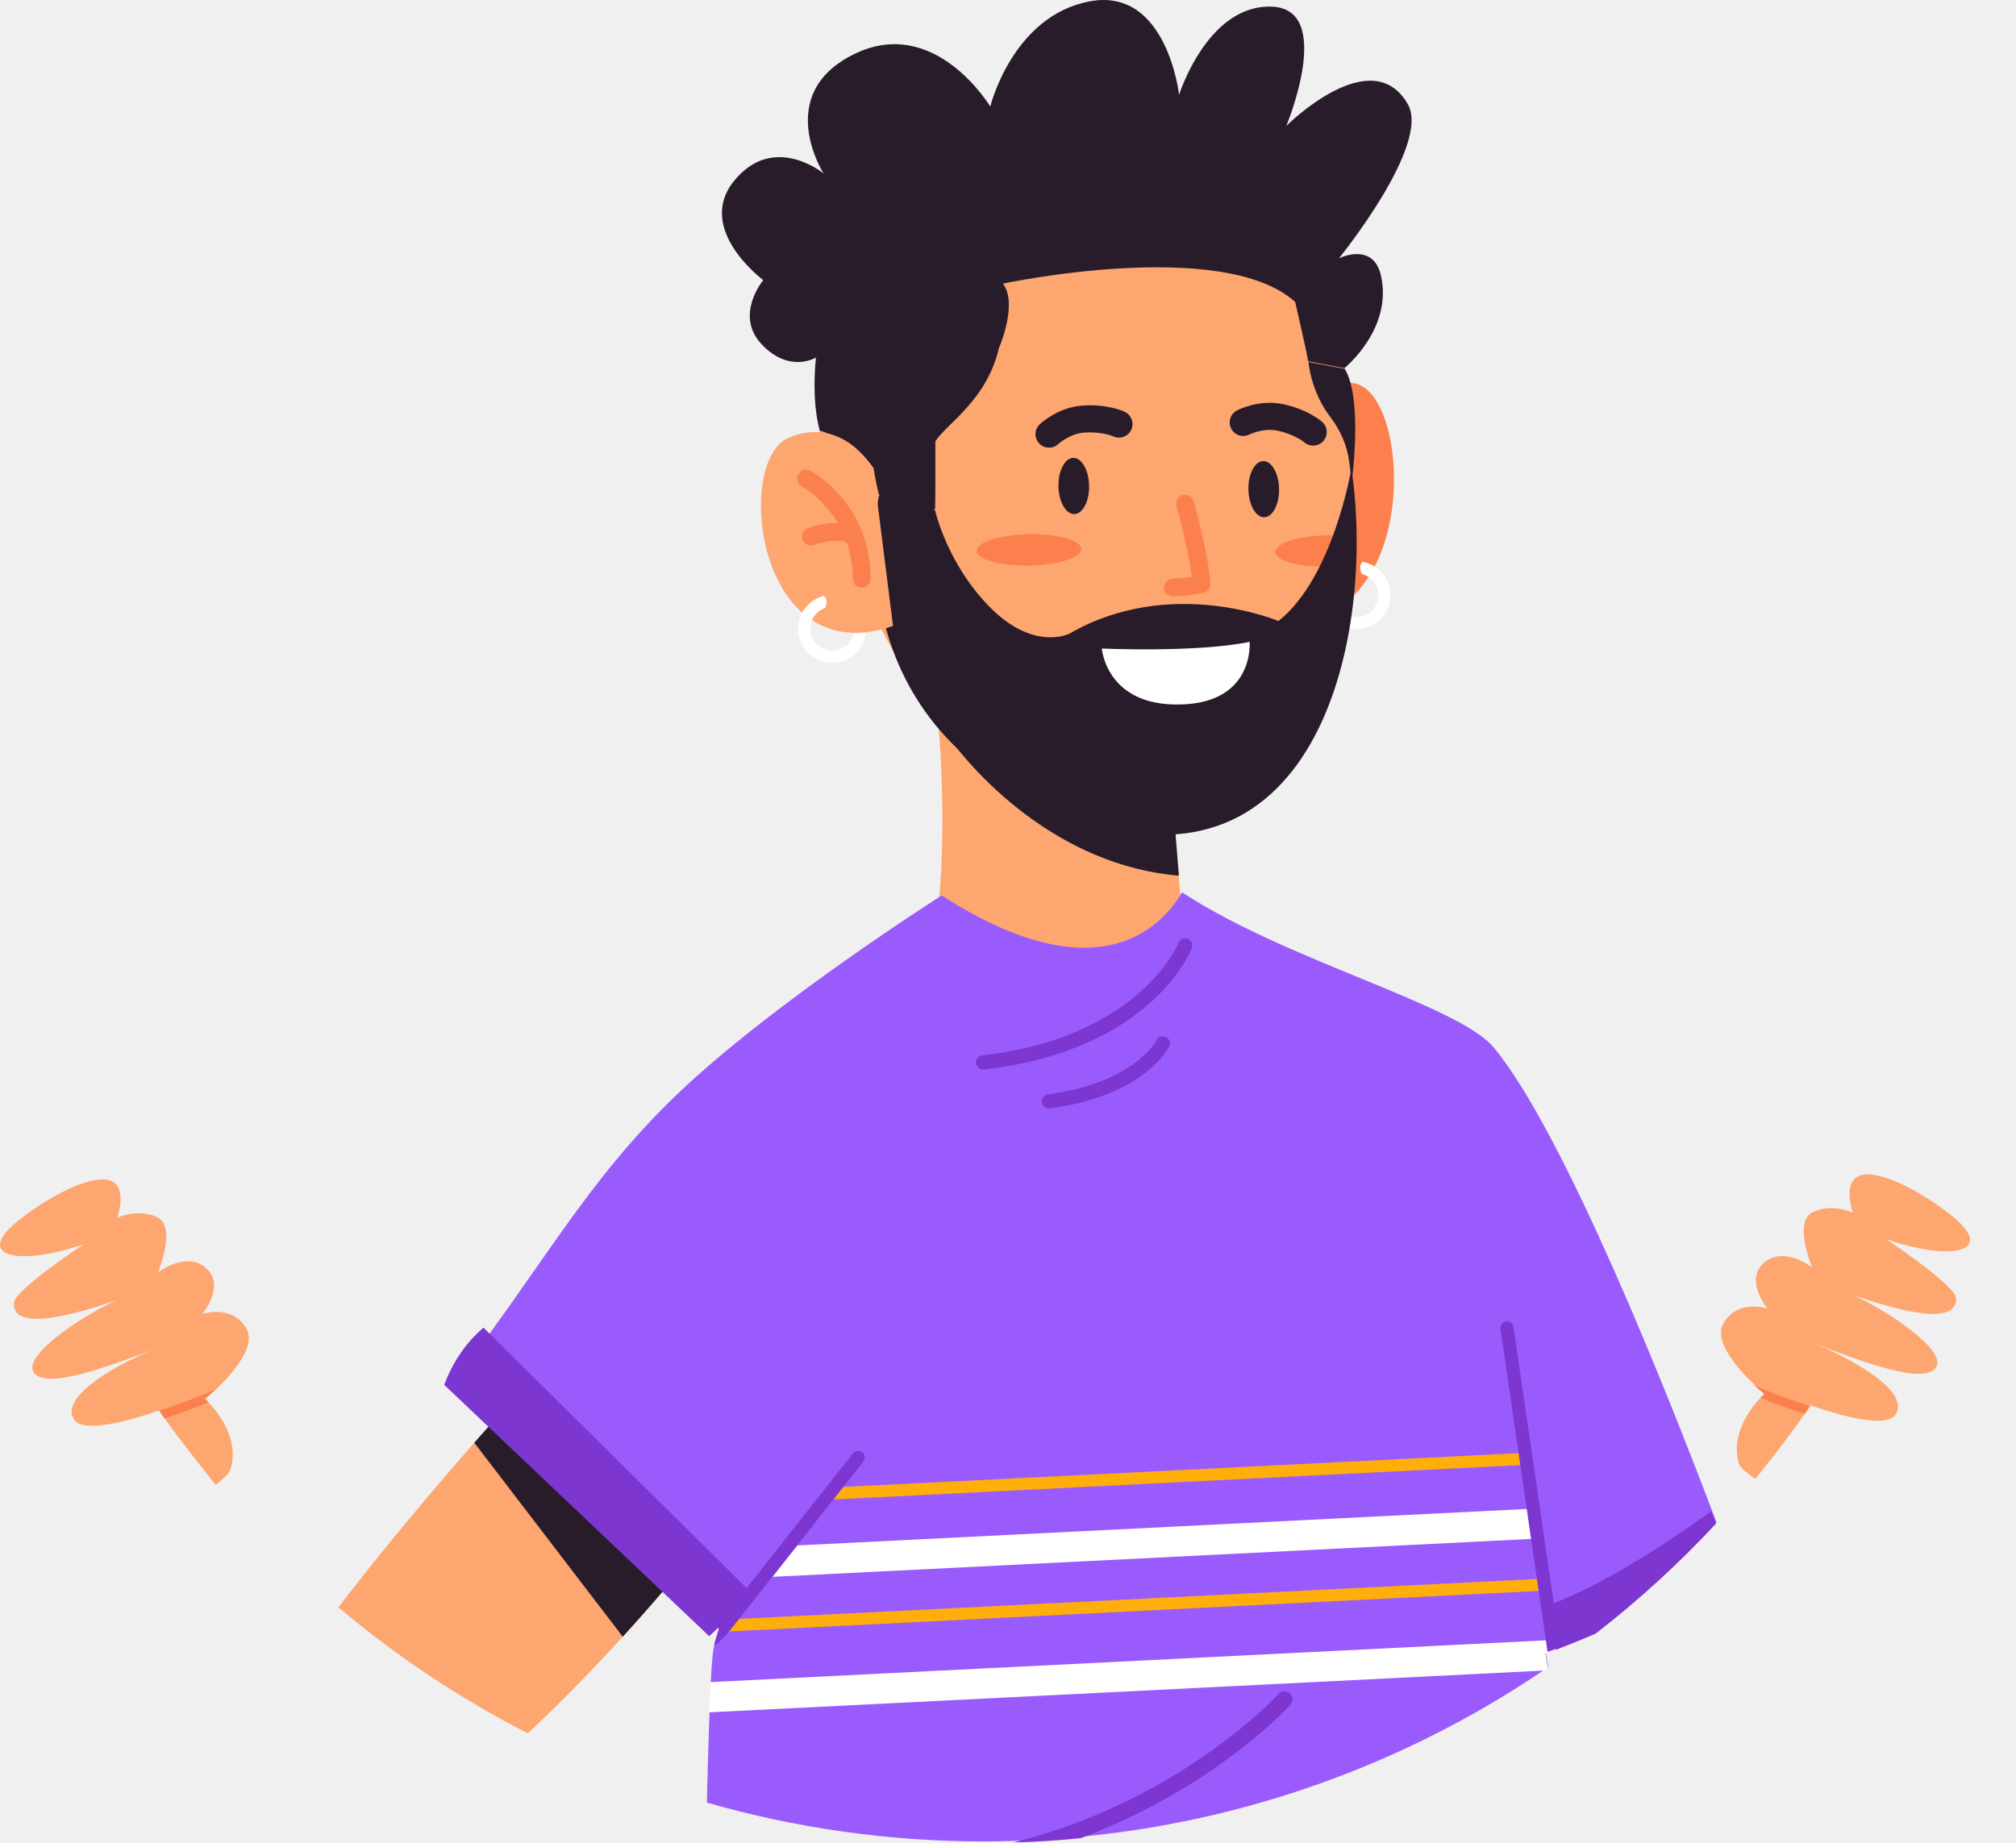
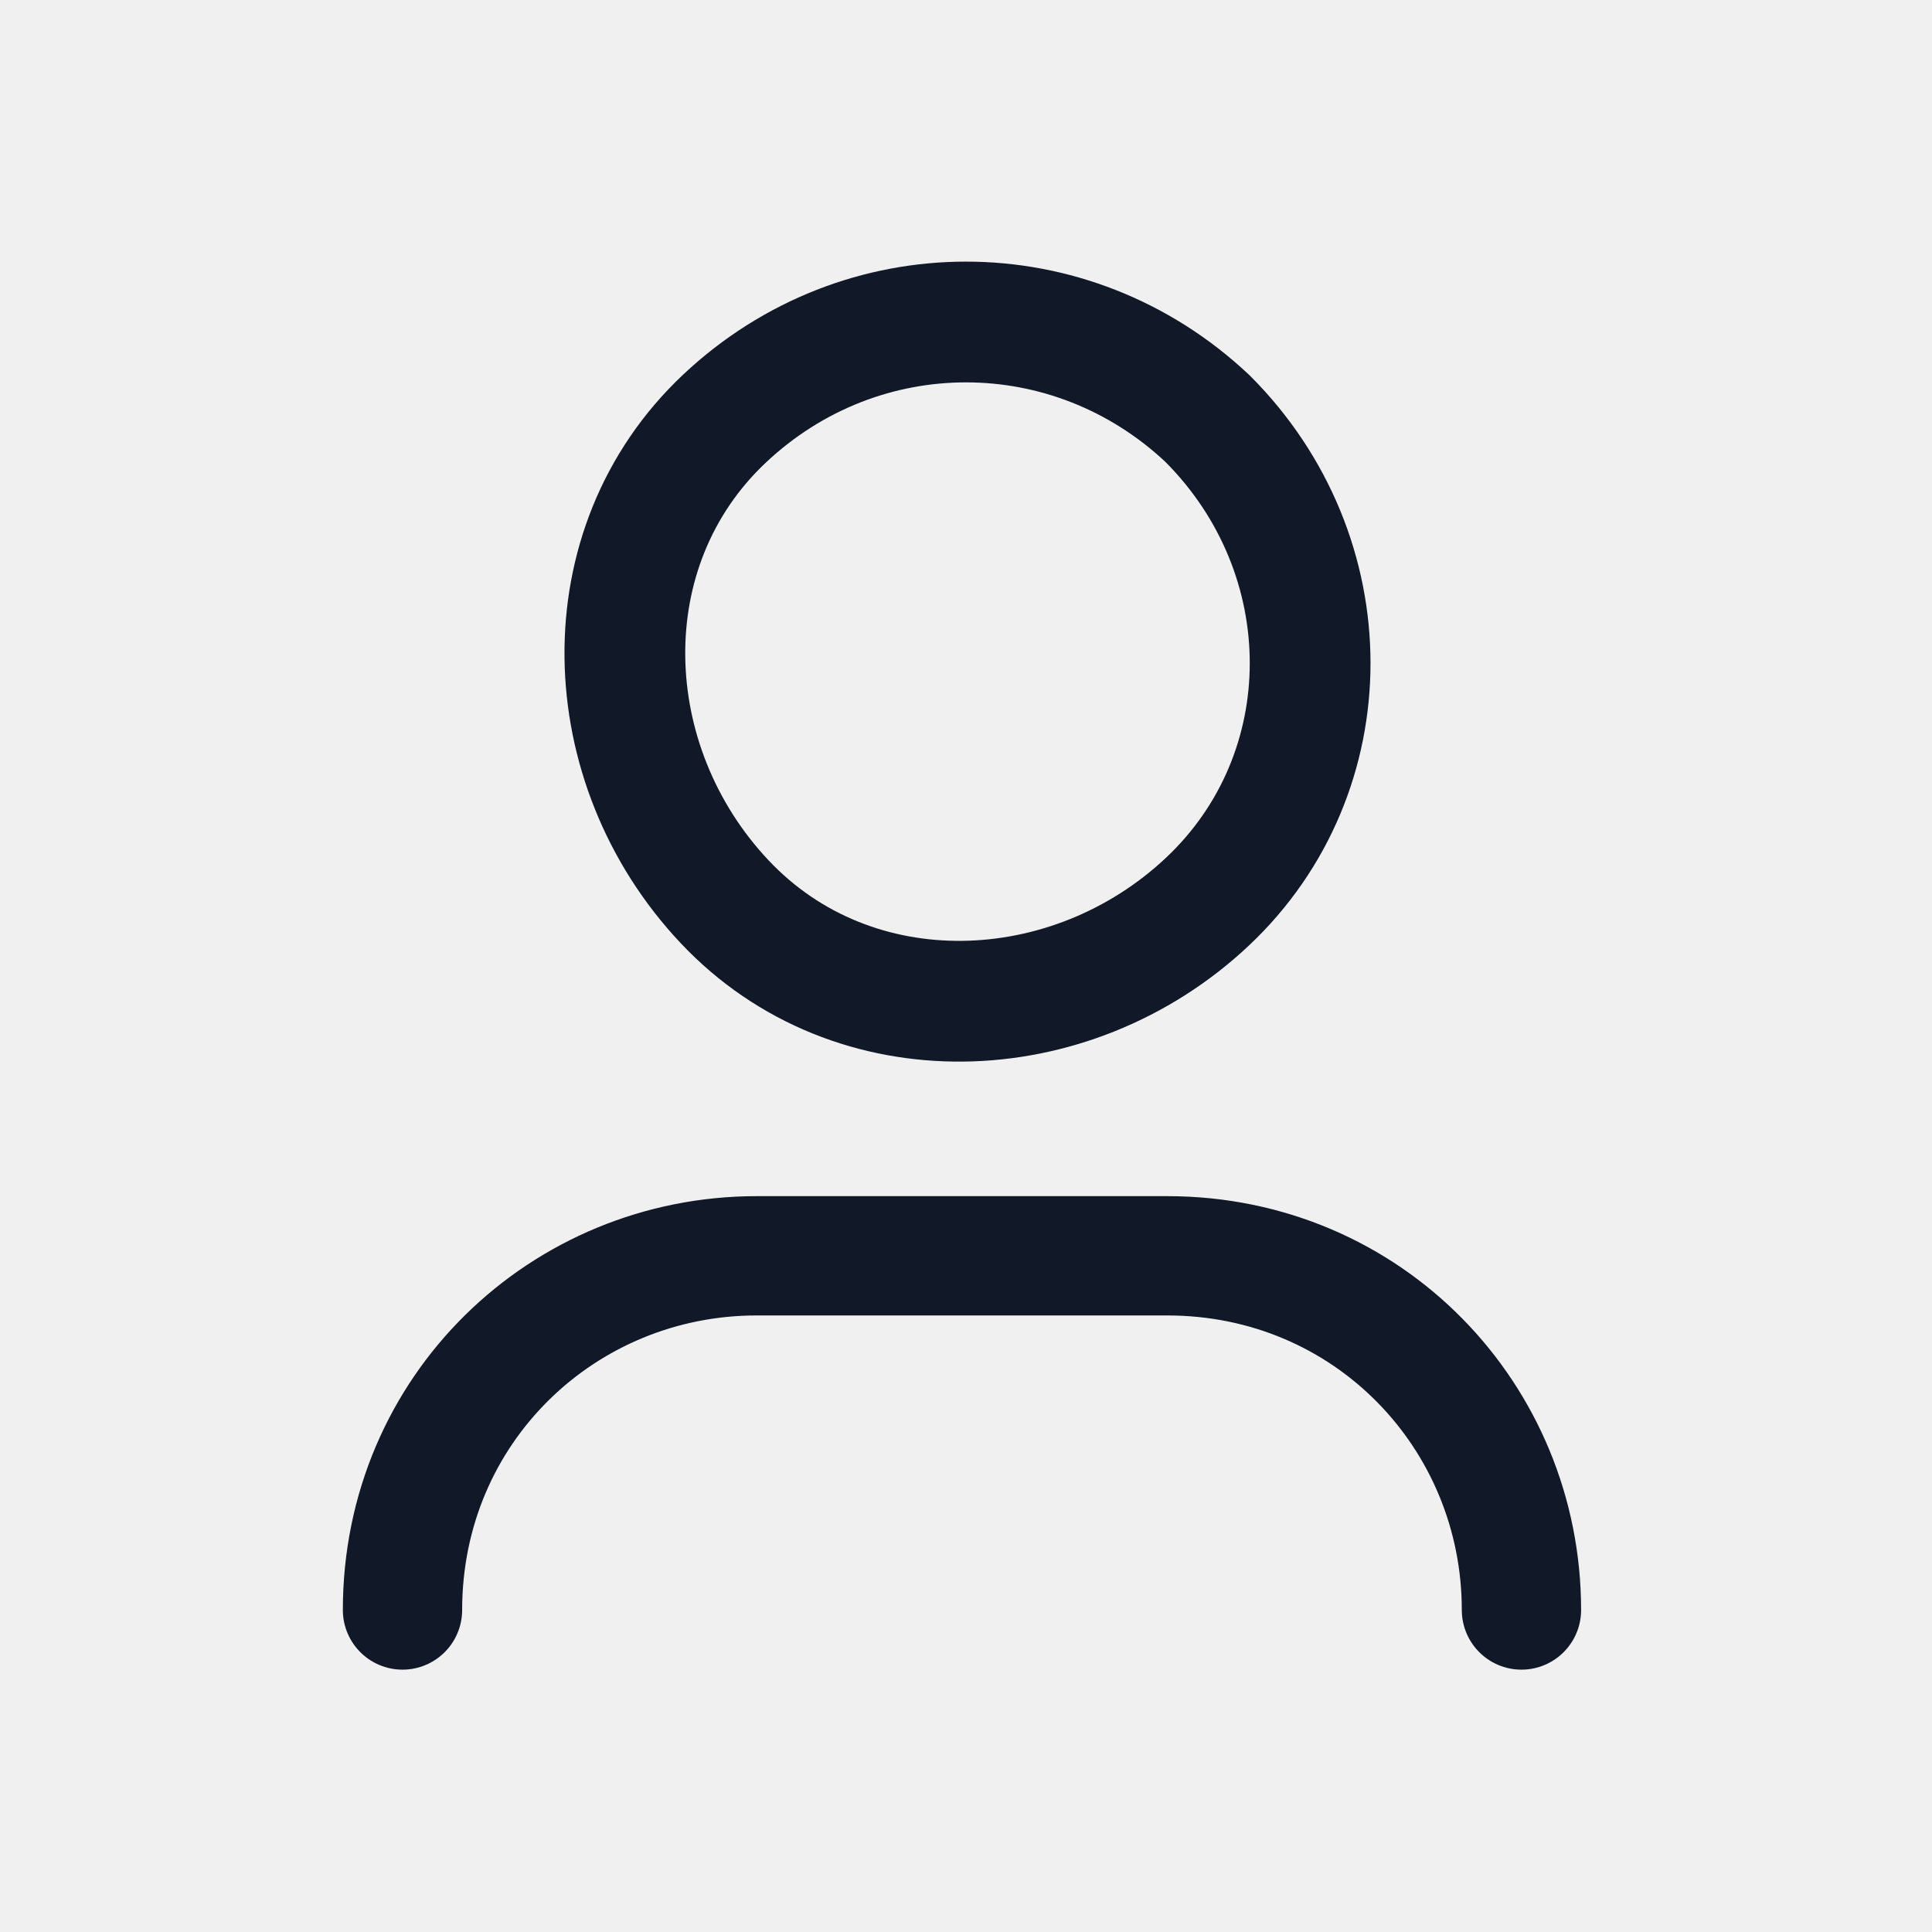
- <svg xmlns="http://www.w3.org/2000/svg" width="35" height="32" viewBox="0 0 35 32" fill="none">
-   <path d="M12.462 26.47C12.462 26.47 12.149 26.882 11.626 27.495C11.61 27.515 11.594 27.534 11.577 27.553C11.354 27.814 11.096 28.109 10.81 28.423C10.328 28.952 9.767 29.535 9.163 30.1C7.982 29.495 6.88 28.759 5.875 27.911C6.7 26.834 7.582 25.797 8.233 25.054C8.365 24.904 8.487 24.765 8.598 24.641C8.602 24.637 8.605 24.633 8.61 24.629C8.985 24.208 9.221 23.955 9.221 23.955C9.221 23.955 11.734 25.804 12.462 26.47Z" fill="#FDA66F" />
-   <path d="M11.628 27.495C11.612 27.514 11.596 27.533 11.579 27.552C11.356 27.813 11.098 28.108 10.812 28.422L8.234 25.053C8.366 24.903 8.489 24.765 8.6 24.64C8.603 24.636 8.607 24.632 8.611 24.628L11.628 27.495Z" fill="#291C2A" />
-   <path d="M19.39 16.877C17.608 18.078 16.177 16.439 16.177 16.439C16.415 15.482 16.377 13.602 16.306 12.764C16.27 12.341 16.226 12.063 16.226 12.063L20.338 13.658L20.464 15.206L20.495 15.584C20.495 15.584 20.483 16.14 19.39 16.877Z" fill="#FDA66F" />
-   <path d="M20.467 15.206C18.374 15.032 16.863 13.439 16.288 12.542C16.252 12.118 16.229 12.063 16.229 12.063L20.341 13.658L20.467 15.206Z" fill="#291C2A" />
-   <path d="M22.211 7.536C22.211 7.536 22.488 6.496 23.505 6.655C24.522 6.814 24.686 10.982 22.19 10.782L22.211 7.536Z" fill="#FC804D" />
-   <path d="M23.184 10.444C23.233 10.611 23.394 10.728 23.576 10.716C23.785 10.701 23.944 10.519 23.929 10.309C23.918 10.141 23.798 10.006 23.642 9.967C23.606 9.881 23.602 9.807 23.654 9.755C23.913 9.802 24.119 10.02 24.138 10.295C24.161 10.62 23.915 10.902 23.59 10.925C23.289 10.945 23.025 10.736 22.97 10.447C23.043 10.453 23.113 10.45 23.184 10.444Z" fill="white" />
-   <path d="M15.672 11.588C16.461 12.864 17.652 13.97 19.442 14.192C21.571 14.456 22.847 13.02 23.23 11.023C23.266 10.842 23.296 10.659 23.322 10.478C23.352 10.267 23.377 10.058 23.397 9.85C23.414 9.68 23.426 9.513 23.437 9.349C23.464 8.921 23.473 8.515 23.471 8.152C23.47 8.152 23.47 8.151 23.471 8.15C23.466 7.62 23.438 7.181 23.407 6.902C23.232 5.33 22.947 3.303 19.762 2.677C16.578 2.052 13.892 3.699 14.183 7.074C14.183 7.073 14.413 9.549 15.672 11.588Z" fill="#FDA66F" />
-   <path d="M23.385 9.816C23.283 9.83 23.171 9.838 23.053 9.841C22.552 9.85 22.142 9.736 22.14 9.585C22.137 9.435 22.541 9.306 23.043 9.296C23.18 9.294 23.309 9.301 23.426 9.315C23.415 9.479 23.402 9.646 23.385 9.816Z" fill="#FC804D" />
-   <path d="M15.259 8.606C15.259 8.606 14.4 12.69 18.646 14.204C22.892 15.718 23.892 11.01 23.462 8.133C23.462 8.133 23.151 10.028 22.195 10.784C22.195 10.784 20.32 9.99 18.567 11.003C18.567 11.003 17.957 11.315 17.199 10.557C16.44 9.798 16.234 8.861 16.234 8.861L15.259 8.606Z" fill="#291C2A" />
-   <path d="M23.34 6.393C23.34 6.393 24.187 5.712 23.974 4.783C23.839 4.193 23.247 4.484 23.247 4.484C23.247 4.484 24.845 2.516 24.441 1.809C23.811 0.708 22.332 2.186 22.332 2.186C22.332 2.186 23.182 0.147 22.071 0.115C20.96 0.083 20.47 1.647 20.47 1.647C20.47 1.647 20.262 -0.226 18.921 0.023C17.579 0.272 17.192 1.85 17.192 1.85C17.192 1.85 16.23 0.247 14.824 0.942C13.417 1.636 14.298 3.012 14.298 3.012C14.298 3.012 13.433 2.297 12.746 3.139C12.06 3.98 13.251 4.864 13.251 4.864C13.251 4.864 12.743 5.473 13.225 5.981C13.707 6.49 14.165 6.209 14.165 6.209C14.121 6.679 14.134 7.112 14.234 7.488L17.352 6.021C17.352 6.021 17.674 5.268 17.412 4.925C17.412 4.925 21.227 4.111 22.485 5.242C22.485 5.242 22.673 6.05 22.712 6.274L23.34 6.393Z" fill="#291C2A" />
-   <path d="M18.157 7.767C18.114 7.757 18.073 7.734 18.041 7.699C17.952 7.605 17.957 7.456 18.052 7.367C18.084 7.337 18.379 7.071 18.792 7.043C19.225 7.013 19.498 7.138 19.528 7.152C19.645 7.208 19.695 7.349 19.638 7.466C19.582 7.583 19.443 7.632 19.326 7.577C19.319 7.574 19.128 7.491 18.824 7.512C18.573 7.529 18.375 7.709 18.373 7.711C18.313 7.767 18.232 7.785 18.157 7.767Z" fill="#291C2A" />
-   <path d="M21.467 7.54C21.429 7.518 21.396 7.485 21.375 7.442C21.315 7.327 21.361 7.185 21.477 7.126C21.516 7.106 21.873 6.932 22.278 7.019C22.701 7.11 22.93 7.305 22.955 7.327C23.052 7.414 23.061 7.562 22.974 7.659C22.888 7.756 22.741 7.765 22.643 7.68C22.637 7.675 22.476 7.542 22.179 7.479C21.933 7.426 21.693 7.544 21.691 7.545C21.618 7.582 21.534 7.578 21.467 7.54Z" fill="#291C2A" />
-   <path d="M16.239 7.664C16.239 7.664 16.242 8.666 16.234 8.845C15.807 8.936 15.546 8.939 15.259 8.59C15.194 8.333 15.168 8.132 15.168 8.132C14.823 7.637 14.233 7.478 14.233 7.478C15.058 6.356 17.351 6.01 17.351 6.01C17.143 6.952 16.436 7.351 16.239 7.664Z" fill="#291C2A" />
-   <path d="M22.717 6.287C22.717 6.287 22.754 6.794 23.092 7.236C23.267 7.464 23.387 7.73 23.423 8.015L23.468 8.362C23.468 8.362 23.666 6.93 23.346 6.405L22.717 6.287Z" fill="#291C2A" />
-   <path d="M19.129 11.262C19.129 11.262 20.778 11.336 21.695 11.146C21.695 11.146 21.793 12.269 20.374 12.233C19.2 12.204 19.129 11.262 19.129 11.262Z" fill="white" />
-   <path d="M18.773 9.532C18.776 9.682 18.372 9.811 17.87 9.821C17.368 9.83 16.959 9.716 16.956 9.565C16.953 9.415 17.358 9.286 17.86 9.276C18.361 9.267 18.77 9.382 18.773 9.532Z" fill="#FC804D" />
-   <path d="M18.908 8.434C18.913 8.703 18.798 8.924 18.651 8.927C18.504 8.929 18.381 8.713 18.376 8.444C18.371 8.175 18.486 7.955 18.633 7.952C18.78 7.949 18.903 8.165 18.908 8.434Z" fill="#291C2A" />
-   <path d="M22.206 8.489C22.211 8.759 22.096 8.979 21.949 8.982C21.802 8.985 21.679 8.768 21.674 8.499C21.669 8.23 21.784 8.01 21.931 8.007C22.078 8.004 22.201 8.22 22.206 8.489Z" fill="#291C2A" />
-   <path d="M20.334 10.357C20.266 10.344 20.212 10.285 20.208 10.212C20.204 10.127 20.269 10.054 20.355 10.05C20.496 10.042 20.611 10.028 20.691 10.016C20.627 9.5 20.428 8.797 20.425 8.79C20.402 8.707 20.45 8.621 20.532 8.598C20.615 8.574 20.7 8.622 20.724 8.704C20.734 8.74 20.973 9.581 21.014 10.13C21.02 10.206 20.97 10.274 20.897 10.293C20.889 10.294 20.693 10.343 20.371 10.359C20.359 10.36 20.346 10.359 20.334 10.357Z" fill="#FC804D" />
-   <path d="M15.159 8.134C15.159 8.134 14.63 7.197 13.685 7.606C12.741 8.015 13.138 11.69 15.504 10.87L15.159 8.134Z" fill="#FDA66F" />
-   <path d="M14.819 11.001C14.782 11.172 14.629 11.3 14.448 11.3C14.237 11.3 14.067 11.129 14.067 10.919C14.067 10.75 14.177 10.607 14.329 10.557C14.36 10.469 14.359 10.395 14.303 10.347C14.047 10.412 13.857 10.643 13.857 10.919C13.857 11.244 14.122 11.509 14.448 11.509C14.749 11.509 14.998 11.282 15.034 10.989C14.961 11.001 14.89 11.002 14.819 11.001Z" fill="white" />
-   <path d="M14.931 10.202C14.86 10.189 14.805 10.126 14.805 10.05C14.804 8.932 13.931 8.452 13.922 8.447C13.846 8.407 13.818 8.313 13.858 8.237C13.899 8.162 13.993 8.133 14.068 8.174C14.111 8.197 15.113 8.748 15.115 10.05C15.115 10.135 15.046 10.205 14.96 10.205C14.95 10.205 14.941 10.204 14.931 10.202Z" fill="#FC804D" />
-   <path d="M14.051 9.47C14 9.461 13.955 9.426 13.935 9.374C13.904 9.294 13.944 9.204 14.024 9.173C14.078 9.153 14.554 8.978 14.892 9.169C14.967 9.211 14.993 9.306 14.95 9.381C14.908 9.455 14.814 9.481 14.739 9.439C14.56 9.337 14.235 9.424 14.136 9.463C14.108 9.473 14.079 9.475 14.051 9.47Z" fill="#FC804D" />
-   <path d="M29.8 26.436C29.155 27.129 28.456 27.768 27.707 28.348C27.467 28.451 27.258 28.535 27.104 28.594C27.079 28.604 27.056 28.613 27.034 28.621C27.029 28.623 27.024 28.625 27.019 28.627C27.003 28.633 26.988 28.639 26.974 28.644C26.956 28.651 26.939 28.657 26.924 28.662C26.909 28.667 26.896 28.672 26.884 28.676C26.852 28.689 26.835 28.695 26.835 28.695L26.88 28.95C25.265 30.056 23.453 30.896 21.508 31.407C21.369 31.444 21.231 31.479 21.091 31.511C20.379 31.679 19.649 31.804 18.906 31.881C18.86 31.886 18.813 31.891 18.767 31.895C18.384 31.933 17.996 31.957 17.606 31.968C17.541 31.97 17.476 31.972 17.41 31.973C17.3 31.976 17.191 31.977 17.082 31.977C15.413 31.977 13.799 31.741 12.272 31.302C12.291 30.489 12.314 29.793 12.338 29.259C12.341 29.176 12.343 29.133 12.348 29.06C12.364 28.798 12.376 28.672 12.403 28.556C12.422 28.47 12.448 28.39 12.489 28.264C12.471 28.25 12.454 28.236 12.436 28.223C12.133 27.986 11.851 27.754 11.588 27.529C10.308 26.437 9.45 25.484 8.608 24.618C8.185 24.181 8.388 24.33 7.92 23.931C9.421 21.992 10.163 20.538 11.728 19.029C13.388 17.429 16.349 15.55 16.349 15.55L16.352 15.552C16.352 15.552 16.352 15.553 16.353 15.553C19.293 17.443 20.307 15.831 20.497 15.539C20.499 15.535 20.501 15.532 20.503 15.528C20.505 15.525 20.508 15.522 20.51 15.519C20.511 15.515 20.513 15.513 20.514 15.511C20.52 15.501 20.523 15.496 20.523 15.496C22.33 16.685 25.315 17.446 25.933 18.189C27.174 19.684 29.018 24.373 29.718 26.221C29.748 26.298 29.775 26.37 29.8 26.436Z" fill="#9A5BFD" />
-   <path d="M29.792 26.458C29.148 27.151 28.448 27.79 27.7 28.37C27.459 28.473 27.25 28.557 27.096 28.616C27.072 28.625 27.048 28.635 27.027 28.643C27.022 28.645 27.016 28.647 27.011 28.648L26.877 27.88C28.017 27.446 29.17 26.623 29.711 26.244C29.74 26.32 29.767 26.392 29.792 26.458Z" fill="#7E36D0" />
-   <path d="M8.394 23.055L12.958 27.573C12.751 27.948 12.535 28.22 12.312 28.412L7.711 24.047C7.859 23.662 8.078 23.325 8.394 23.055Z" fill="#7E36D0" />
-   <path d="M26.59 26.723L13.411 27.382L13.842 26.837L26.515 26.203L26.59 26.723Z" fill="white" />
-   <path d="M26.848 28.484L26.878 28.695H26.878C26.845 28.708 26.828 28.713 26.828 28.713L26.874 28.969C26.855 28.983 26.835 28.996 26.815 29.009L12.312 29.735C12.319 29.572 12.325 29.419 12.331 29.278C12.332 29.252 12.333 29.23 12.334 29.21L26.848 28.484Z" fill="white" />
-   <path d="M26.721 27.627L12.651 28.331C12.654 28.328 12.657 28.324 12.66 28.321L12.824 28.112L26.69 27.419L26.721 27.627Z" fill="#FFAE0B" />
-   <path d="M26.399 25.442L14.466 26.039L14.638 25.821L26.369 25.234L26.399 25.442Z" fill="#FFAE0B" />
-   <path d="M14.988 25.381L12.661 28.328C12.584 28.426 12.494 28.51 12.396 28.58C12.415 28.494 12.442 28.414 12.482 28.288C12.465 28.274 12.447 28.26 12.43 28.247C12.448 28.227 12.465 28.207 12.482 28.185L14.808 25.238C14.847 25.189 14.918 25.18 14.968 25.219L14.969 25.22C15.018 25.259 15.026 25.331 14.988 25.381Z" fill="#7E36D0" />
-   <path d="M27.087 28.602C26.988 28.64 26.913 28.668 26.867 28.684L26.05 23.077C26.041 23.014 26.084 22.956 26.146 22.947C26.211 22.937 26.267 22.98 26.276 23.043L27.087 28.602Z" fill="#7E36D0" />
-   <path d="M17.073 18.573C17.008 18.577 16.952 18.529 16.944 18.464C16.936 18.396 16.985 18.335 17.053 18.327C19.786 18.016 20.454 16.389 20.461 16.373C20.486 16.31 20.557 16.278 20.621 16.303C20.684 16.328 20.716 16.399 20.691 16.462C20.663 16.535 19.972 18.243 17.081 18.573C17.078 18.573 17.076 18.573 17.073 18.573Z" fill="#7E36D0" />
-   <path d="M18.218 19.249C18.154 19.252 18.098 19.206 18.089 19.142C18.08 19.074 18.128 19.012 18.195 19.003C19.701 18.802 20.074 18.072 20.078 18.064C20.108 18.003 20.181 17.978 20.243 18.008C20.304 18.038 20.329 18.112 20.299 18.173C20.282 18.208 19.863 19.029 18.228 19.248C18.224 19.248 18.221 19.249 18.218 19.249Z" fill="#7E36D0" />
-   <path d="M22.404 29.602C22.364 29.646 21.407 30.693 19.645 31.544C19.377 31.673 19.081 31.802 18.759 31.921C18.376 31.959 17.989 31.984 17.599 31.995C18.34 31.807 18.983 31.555 19.514 31.299C21.231 30.473 22.189 29.426 22.198 29.416C22.249 29.359 22.337 29.355 22.394 29.406C22.45 29.457 22.455 29.545 22.404 29.602Z" fill="#7E36D0" />
-   <path d="M3.625 24.358C3.78 24.521 4.149 24.978 4.01 25.486C3.978 25.604 3.889 25.666 3.744 25.786C3.744 25.786 3.155 25.049 2.861 24.638C2.824 24.588 2.793 24.542 2.767 24.503C2.765 24.5 2.762 24.497 2.76 24.493C2.76 24.493 1.506 24.957 1.293 24.66C0.958 24.191 2.425 23.511 2.743 23.409C2.434 23.505 1.068 24.092 0.68 23.907C0.149 23.654 1.541 22.78 2.036 22.576C1.387 22.796 0.213 23.156 0.24 22.625C0.251 22.407 1.417 21.631 1.453 21.607C0.334 21.991 -0.45 21.829 0.288 21.22C0.64 20.93 1.291 20.52 1.729 20.483C2.29 20.435 2.035 21.146 2.035 21.146C2.035 21.146 2.404 20.973 2.738 21.142C3.066 21.308 2.752 22.072 2.742 22.096C2.763 22.08 3.241 21.724 3.577 22.02C3.914 22.317 3.531 22.795 3.514 22.816C3.528 22.811 4.041 22.647 4.281 23.077C4.455 23.39 4.01 23.88 3.744 24.132C3.639 24.231 3.561 24.294 3.561 24.294C3.561 24.294 3.586 24.317 3.625 24.358Z" fill="#FDA66F" />
-   <path d="M3.622 24.349C3.375 24.455 3.091 24.554 2.857 24.63C2.821 24.579 2.789 24.534 2.764 24.495C3.062 24.399 3.458 24.262 3.74 24.123C3.635 24.223 3.558 24.286 3.558 24.286C3.558 24.286 3.583 24.308 3.622 24.349Z" fill="#FC804D" />
-   <path d="M30.571 24.266C30.415 24.429 30.045 24.885 30.184 25.394C30.215 25.511 30.325 25.562 30.47 25.682C30.479 25.685 31.052 24.963 31.335 24.548C31.37 24.497 31.403 24.452 31.429 24.413C31.431 24.41 31.433 24.407 31.436 24.403C31.436 24.403 32.689 24.87 32.902 24.573C33.238 24.105 31.772 23.422 31.455 23.319C31.764 23.416 33.128 24.005 33.516 23.822C34.048 23.57 32.658 22.693 32.164 22.488C32.812 22.709 33.985 23.072 33.959 22.541C33.949 22.323 32.785 21.544 32.749 21.52C33.867 21.907 34.651 21.746 33.914 21.135C33.563 20.845 32.913 20.433 32.475 20.395C31.914 20.347 32.167 21.058 32.167 21.058C32.167 21.058 31.799 20.884 31.465 21.053C31.136 21.218 31.449 21.982 31.459 22.007C31.437 21.991 30.961 21.634 30.623 21.929C30.286 22.225 30.668 22.704 30.686 22.724C30.671 22.72 30.158 22.554 29.918 22.985C29.743 23.297 30.187 23.788 30.453 24.04C30.558 24.14 30.635 24.203 30.635 24.203C30.635 24.203 30.61 24.225 30.571 24.266Z" fill="#FDA66F" />
-   <path d="M30.566 24.272C30.812 24.378 31.096 24.477 31.329 24.553C31.366 24.503 31.398 24.457 31.423 24.419C31.125 24.323 30.73 24.184 30.447 24.045C30.552 24.145 30.63 24.208 30.63 24.208C30.63 24.208 30.604 24.23 30.566 24.272Z" fill="#FC804D" />
+ <svg xmlns="http://www.w3.org/2000/svg" width="24" height="24" viewBox="0 0 24 24" fill="none">
+   <path d="M5 20C5 17.5 7 15.6 9.4 15.6H14.5C17 15.6 18.9 17.6 18.9 20" stroke="#111827" stroke-width="1.482" stroke-linecap="round" stroke-linejoin="round" />
+   <path d="M15 5.2C16.7 6.9 16.7 9.6 15 11.2C13.3 12.8 10.6 12.9 9 11.2C7.4 9.5 7.3 6.8 9 5.2C10.7 3.6 13.3 3.6 15 5.2" stroke="#111827" stroke-width="1.5" stroke-linecap="round" stroke-linejoin="round" />
</svg>
